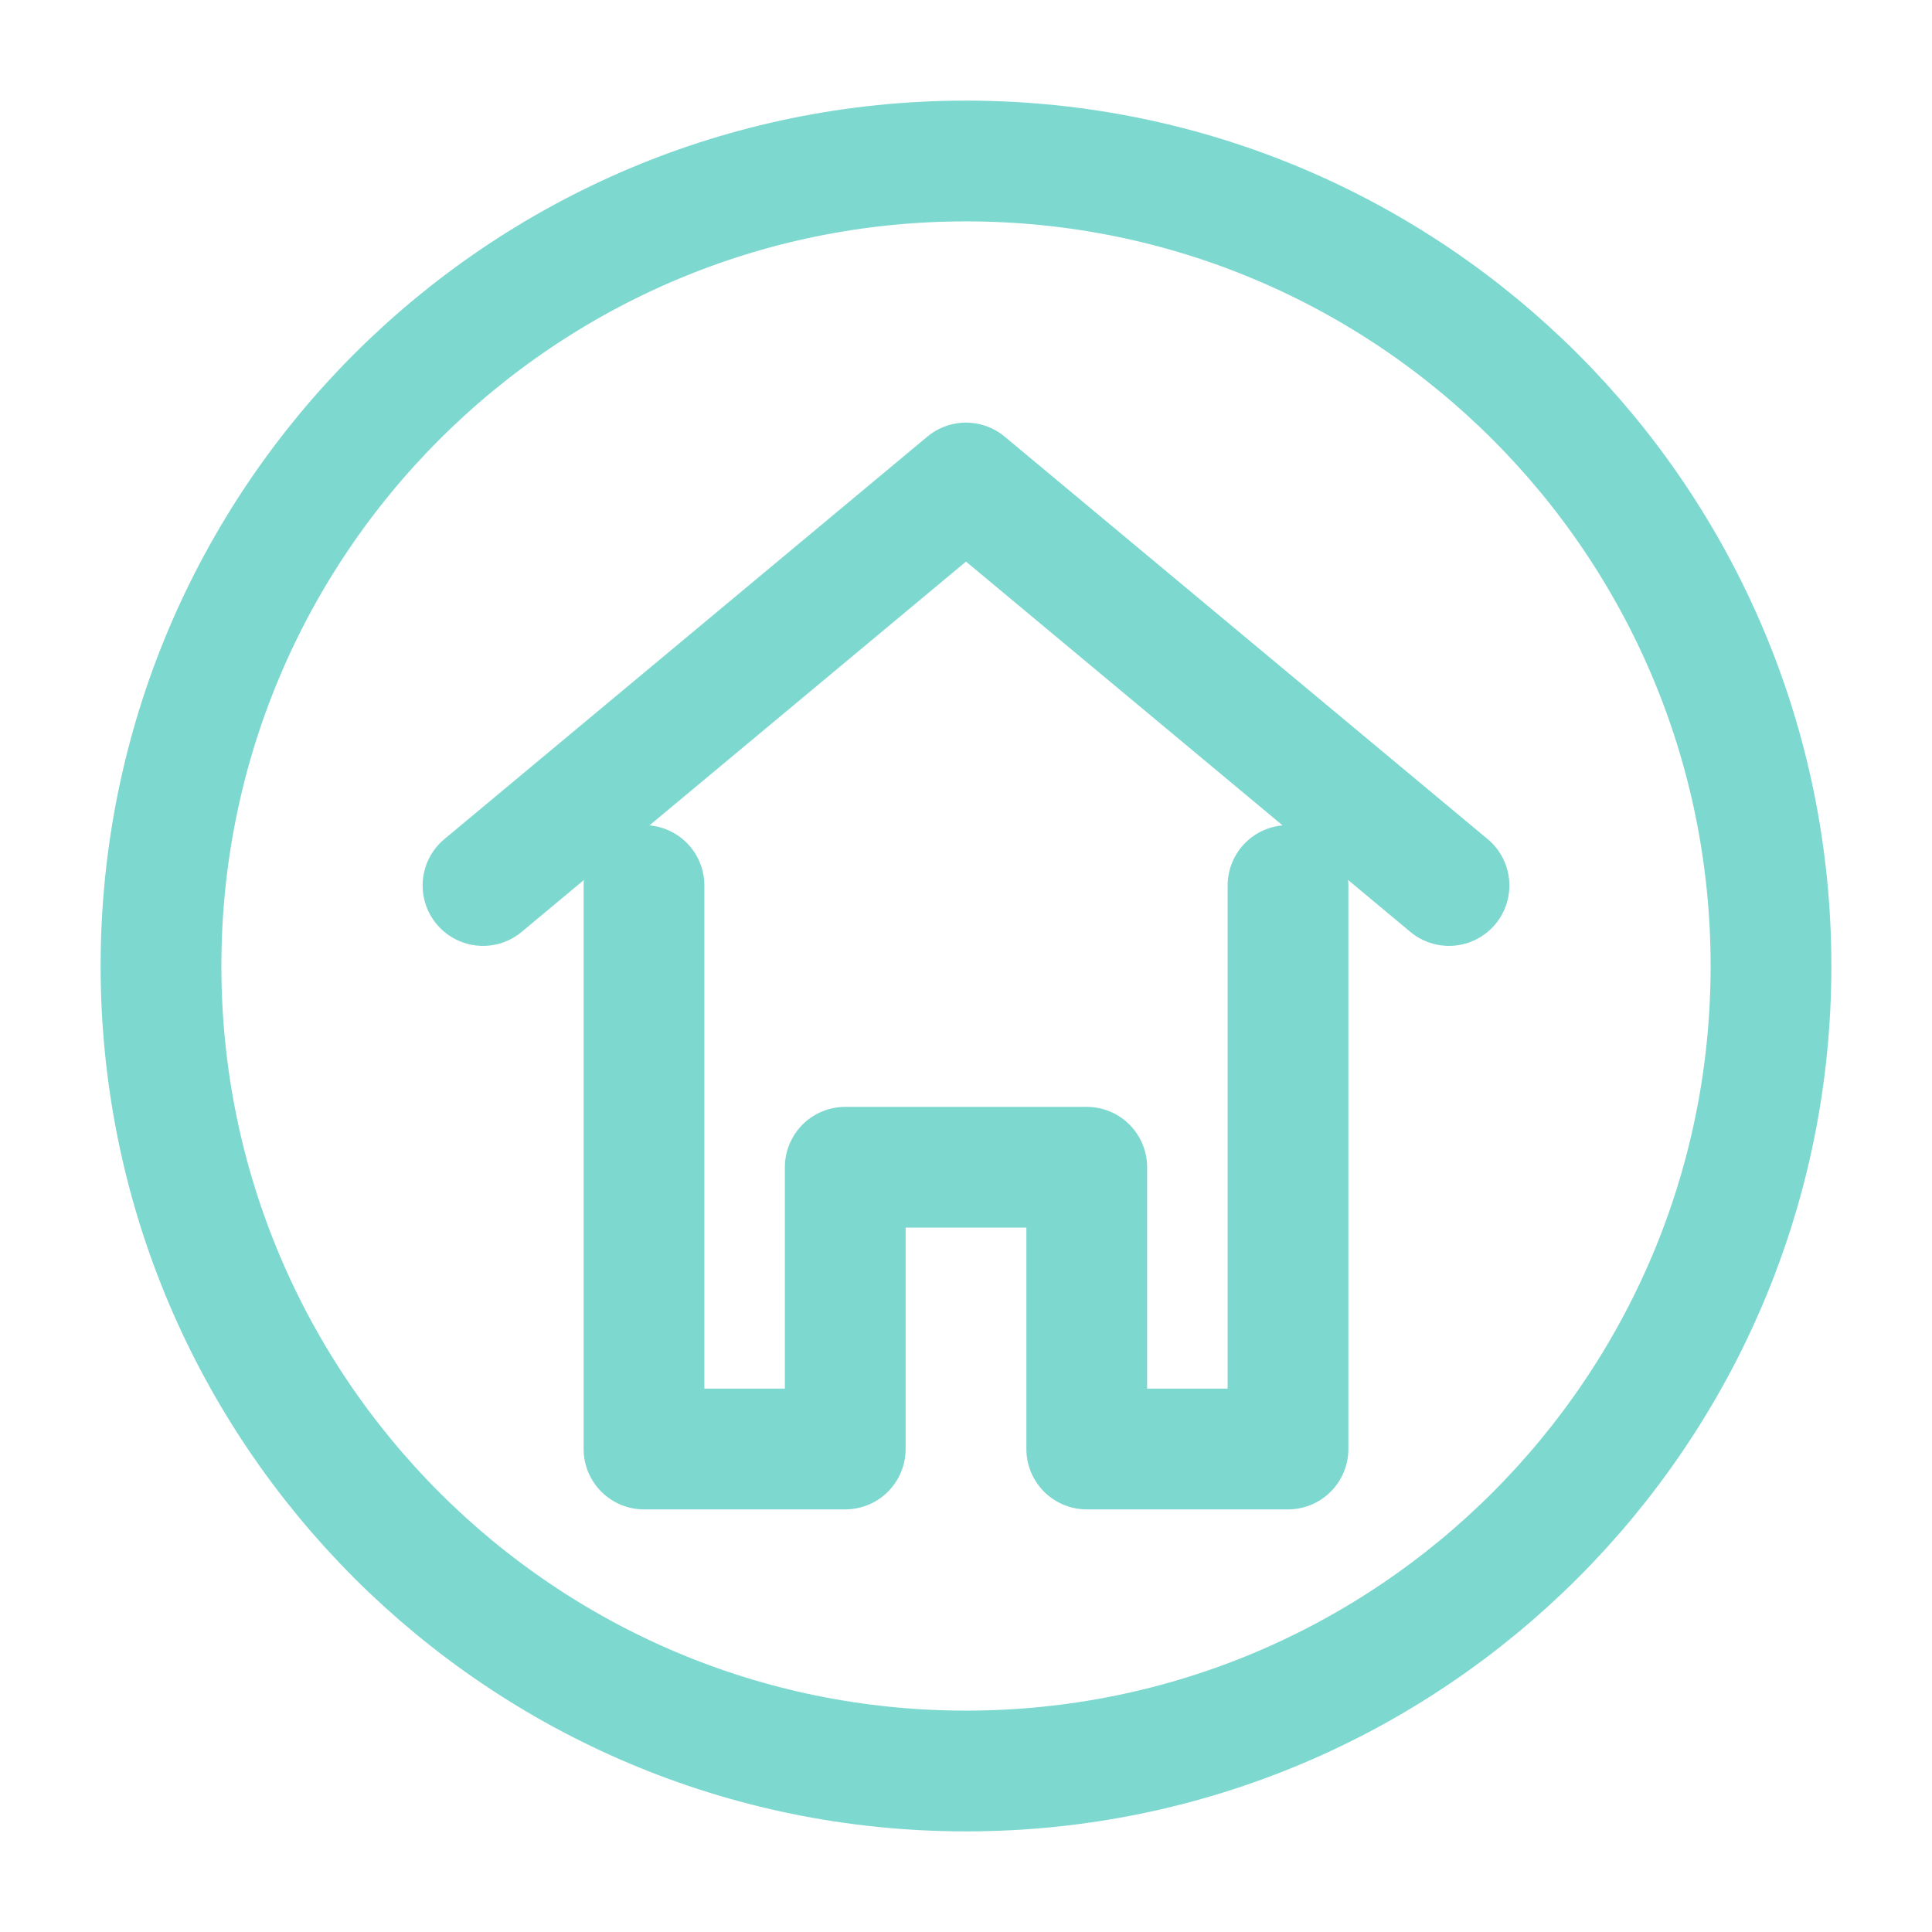
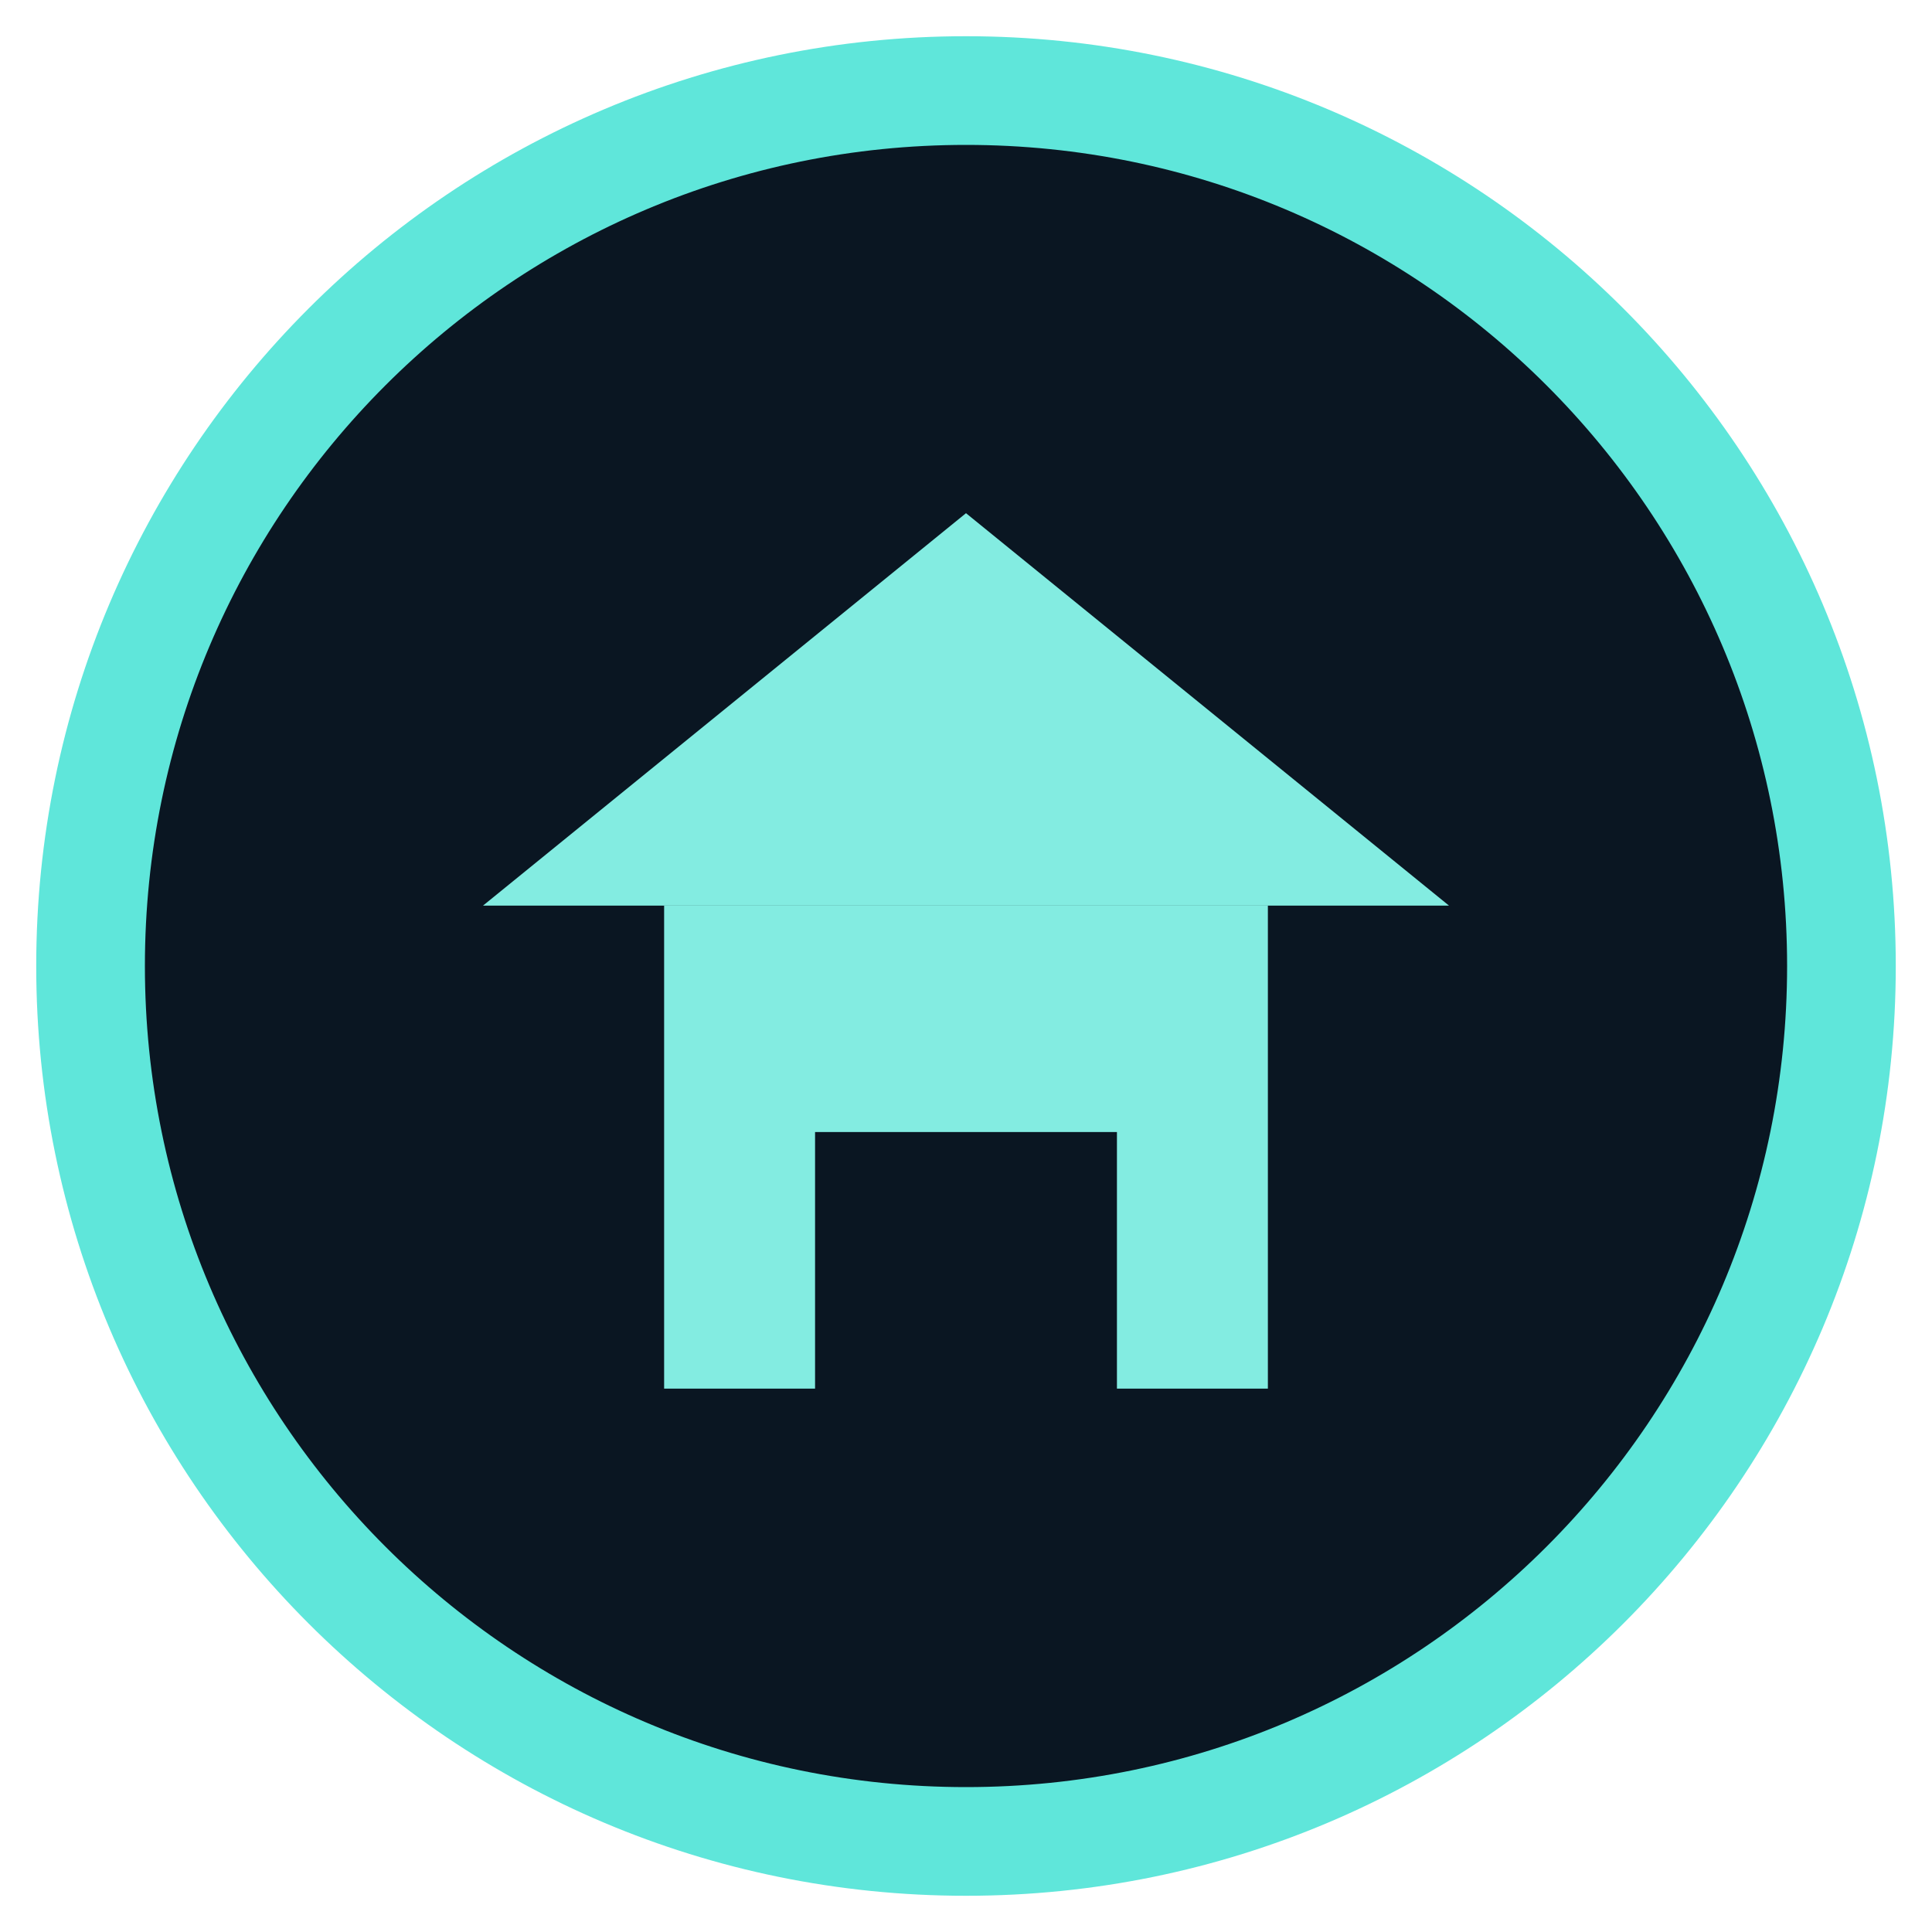
- <svg xmlns="http://www.w3.org/2000/svg" viewBox="0 0 24 24" role="img" aria-label="Home">
+ <svg xmlns="http://www.w3.org/2000/svg" viewBox="0 0 64 64" role="img" aria-label="Home">
  <defs>
-     <linearGradient id="g" x1="2" y1="2" x2="22" y2="22">
-       <stop stop-color="#7dd8cf" />
-       <stop offset="1" stop-color="#9b8cff" />
+     <linearGradient id="ring" x1="20" y1="3" x2="44" y2="61">
+       <stop stop-color="#5fe6da" />
+       <stop offset="0.55" stop-color="#5f9dff" />
+       <stop offset="1" stop-color="#a06bff" />
+     </linearGradient>
+     <linearGradient id="gl" x1="22" y1="18" x2="44" y2="48">
+       <stop stop-color="#83ece1" />
+       <stop offset="1" stop-color="#34acce" />
    </linearGradient>
  </defs>
-   <g fill="none" stroke="url(#g)" stroke-width="1.5" stroke-linecap="round" stroke-linejoin="round">
-     <circle cx="12" cy="12" r="10" />
-     <polyline points="6 11 12 6 18 11" />
-     <polyline points="8 11 8 18 10.5 18 10.5 14.5 13.5 14.5 13.5 18 16 18 16 11" />
-   </g>
+   <circle cx="32" cy="32" r="29" fill="#0a1622" />
+   <circle cx="32" cy="32" r="29" fill="none" stroke="url(#ring)" stroke-width="3.6" />
+   <path d="M32 17 L48 30 L16 30 Z" fill="url(#gl)" />
+   <path d="M22 30 H42 V46 H37 V37.5 H27 V46 H22 Z" fill="url(#gl)" />
</svg>
